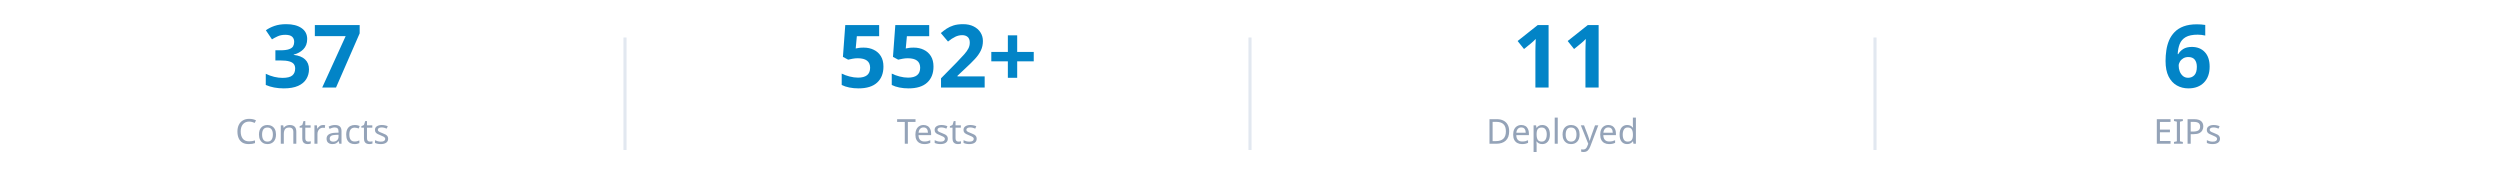
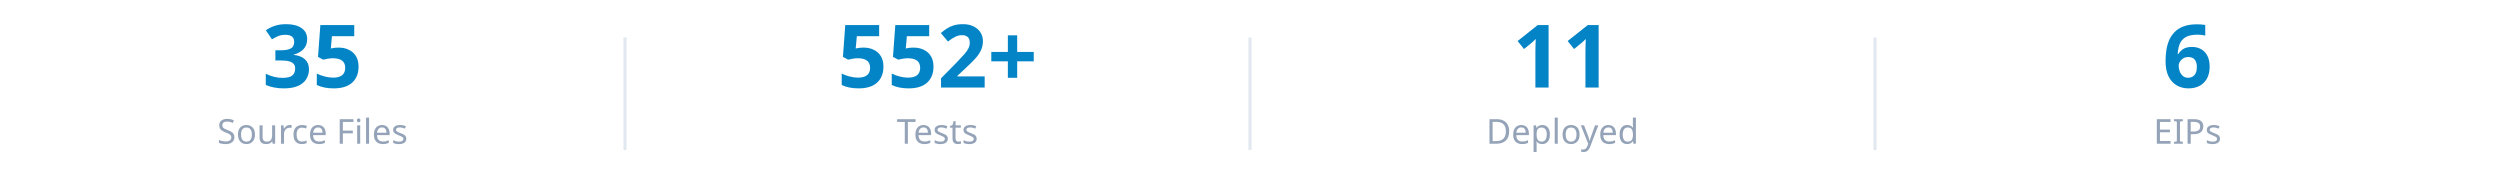
<svg xmlns="http://www.w3.org/2000/svg" viewBox="0 0 800 60" width="800" height="60">
-   <text x="100" y="28" text-anchor="middle" font-family="'Segoe UI', system-ui, sans-serif" font-size="28" font-weight="700" fill="#0284c7">37</text>
-   <text x="100" y="46" text-anchor="middle" font-family="'Segoe UI', system-ui, sans-serif" font-size="11" font-weight="400" fill="#94a3b8">Contracts</text>
+   <text x="100" y="28" text-anchor="middle" font-family="'Segoe UI', system-ui, sans-serif" font-size="28" font-weight="700" fill="#0284c7">35</text>
+   <text x="100" y="46" text-anchor="middle" font-family="'Segoe UI', system-ui, sans-serif" font-size="11" font-weight="400" fill="#94a3b8">Source Files</text>
  <line x1="200" y1="12" x2="200" y2="48" stroke="#e2e8f0" stroke-width="1" />
  <text x="300" y="28" text-anchor="middle" font-family="'Segoe UI', system-ui, sans-serif" font-size="28" font-weight="700" fill="#0284c7">552+</text>
  <text x="300" y="46" text-anchor="middle" font-family="'Segoe UI', system-ui, sans-serif" font-size="11" font-weight="400" fill="#94a3b8">Tests</text>
  <line x1="400" y1="12" x2="400" y2="48" stroke="#e2e8f0" stroke-width="1" />
  <text x="500" y="28" text-anchor="middle" font-family="'Segoe UI', system-ui, sans-serif" font-size="28" font-weight="700" fill="#0284c7">11</text>
  <text x="500" y="46" text-anchor="middle" font-family="'Segoe UI', system-ui, sans-serif" font-size="11" font-weight="400" fill="#94a3b8">Deployed</text>
  <line x1="600" y1="12" x2="600" y2="48" stroke="#e2e8f0" stroke-width="1" />
  <text x="700" y="28" text-anchor="middle" font-family="'Segoe UI', system-ui, sans-serif" font-size="28" font-weight="700" fill="#0284c7">6</text>
  <text x="700" y="46" text-anchor="middle" font-family="'Segoe UI', system-ui, sans-serif" font-size="11" font-weight="400" fill="#94a3b8">EIPs</text>
</svg>
